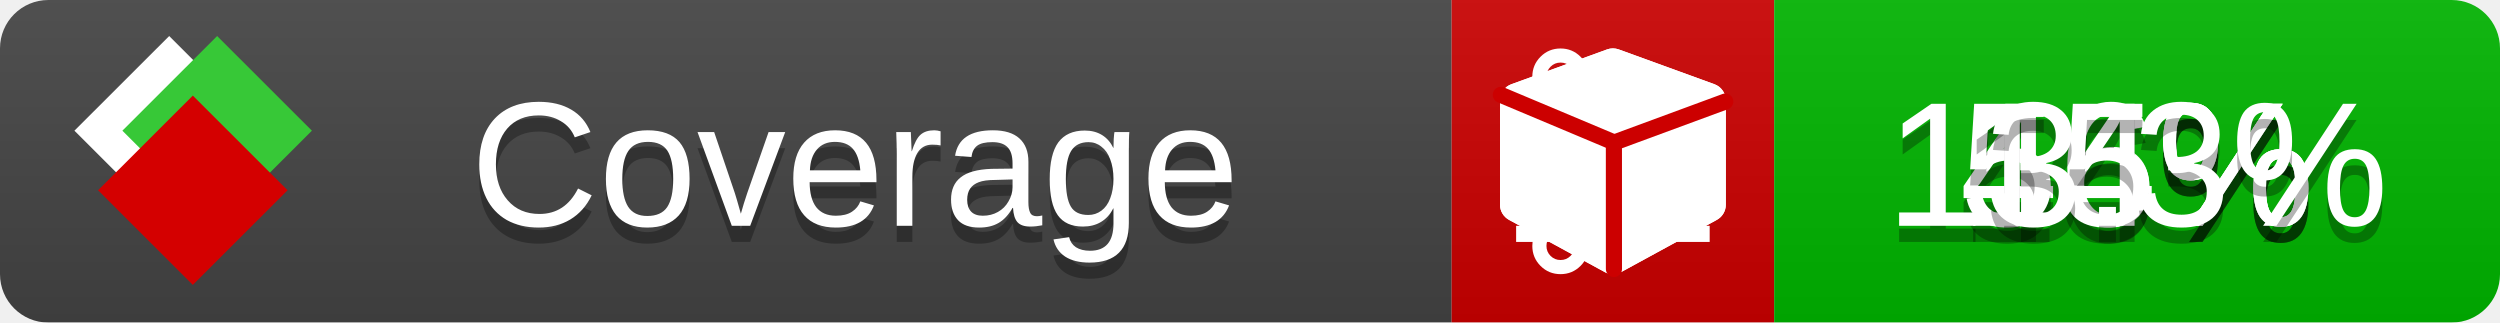
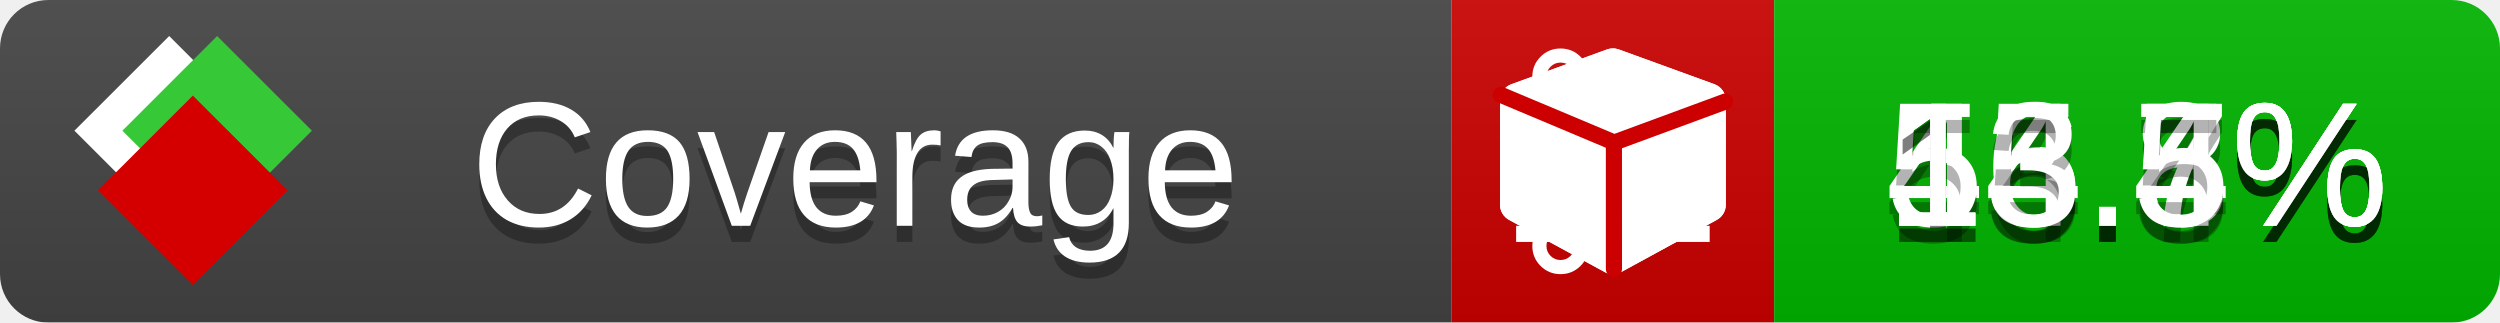
<svg xmlns="http://www.w3.org/2000/svg" xmlns:xlink="http://www.w3.org/1999/xlink" width="155" height="20">
  <style type="text/css">
          
            @keyframes fade1 {
                0% { visibility: visible; opacity: 1; }
               23% { visibility: visible; opacity: 1; }
               25% { visibility: hidden; opacity: 0; }
               48% { visibility: hidden; opacity: 0; }
               50% { visibility: hidden; opacity: 0; }
               73% { visibility: hidden; opacity: 0; }
               75% { visibility: hidden; opacity: 0; }
               98% { visibility: hidden; opacity: 0; }
              100% { visibility: visible; opacity: 1; }
            }
            @keyframes fade2 {
                0% { visibility: hidden; opacity: 0; }
               23% { visibility: hidden; opacity: 0; }
               25% { visibility: visible; opacity: 1; }
               48% { visibility: visible; opacity: 1; }
               50% { visibility: hidden; opacity: 0; }
               73% { visibility: hidden; opacity: 0; }
               75% { visibility: hidden; opacity: 0; }
               98% { visibility: hidden; opacity: 0; }
              100% { visibility: hidden; opacity: 0; }
            }
            @keyframes fade3 {
                0% { visibility: hidden; opacity: 0; }
               23% { visibility: hidden; opacity: 0; }
               25% { visibility: hidden; opacity: 0; }
               48% { visibility: hidden; opacity: 0; }
               50% { visibility: visible; opacity: 1; }
               73% { visibility: visible; opacity: 1; }
               75% { visibility: hidden; opacity: 0; }
               98% { visibility: hidden; opacity: 0; }
              100% { visibility: hidden; opacity: 0; }
            }
            @keyframes fade4 {
                0% { visibility: hidden; opacity: 0; }
               23% { visibility: hidden; opacity: 0; }
               25% { visibility: hidden; opacity: 0; }
               48% { visibility: hidden; opacity: 0; }
               50% { visibility: hidden; opacity: 0; }
               73% { visibility: hidden; opacity: 0; }
               75% { visibility: visible; opacity: 1; }
               98% { visibility: visible; opacity: 1; }
              100% { visibility: hidden; opacity: 0; }
            }
            .linecoverage {
                animation-duration: 15s;
                animation-name: fade1;
                animation-iteration-count: infinite;
            }
            .branchcoverage {
                animation-duration: 15s;
                animation-name: fade2;
                animation-iteration-count: infinite;
            }
            .methodcoverage {
                animation-duration: 15s;
                animation-name: fade3;
                animation-iteration-count: infinite;
            }
            .fullmethodcoverage {
                animation-duration: 15s;
                animation-name: fade4;
                animation-iteration-count: infinite;
            }
          
    </style>
  <defs>
    <linearGradient id="gradient" x2="0" y2="100%">
      <stop offset="0" stop-color="#bbb" stop-opacity=".1" />
      <stop offset="1" stop-opacity=".1" />
    </linearGradient>
    <linearGradient id="c">
      <stop offset="0" stop-color="#d40000" />
      <stop offset="1" stop-color="#ff2a2a" />
    </linearGradient>
    <linearGradient id="a">
      <stop offset="0" stop-color="#e0e0de" />
      <stop offset="1" stop-color="#fff" />
    </linearGradient>
    <linearGradient id="b">
      <stop offset="0" stop-color="#37c837" />
      <stop offset="1" stop-color="#217821" />
    </linearGradient>
    <linearGradient xlink:href="#a" id="e" x1="106.44" x2="69.96" y1="-11.96" y2="-46.84" gradientTransform="matrix(-.8426 -.00045 -.00045 -.8426 -94.27 -75.82)" gradientUnits="userSpaceOnUse" />
    <linearGradient xlink:href="#b" id="f" x1="56.19" x2="77.97" y1="-23.45" y2="10.62" gradientTransform="matrix(.8426 .00045 .00045 .8426 94.27 75.82)" gradientUnits="userSpaceOnUse" />
    <linearGradient xlink:href="#c" id="g" x1="79.98" x2="132.9" y1="10.79" y2="10.79" gradientTransform="matrix(.8426 .00045 .00045 .8426 94.27 75.82)" gradientUnits="userSpaceOnUse" />
    <mask id="mask">
      <rect width="155" height="20" rx="3" fill="#fff" />
    </mask>
    <g id="icon" transform="matrix(.04486 0 0 .04481 -.48 -.63)">
      <rect width="52.92" height="52.92" x="-109.72" y="-27.13" fill="url(#e)" transform="rotate(-135)" />
      <rect width="52.92" height="52.92" x="70.19" y="-39.18" fill="url(#f)" transform="rotate(45)" />
      <rect width="52.92" height="52.92" x="80.05" y="-15.74" fill="url(#g)" transform="rotate(45)" />
    </g>
  </defs>
  <g mask="url(#mask)">
    <rect x="0" y="0" width="90" height="20" fill="#444" />
    <rect x="90" y="0" width="20" height="20" fill="#c00" />
    <rect x="110" y="0" width="45" height="20" fill="#00B600" />
    <rect x="0" y="0" width="155" height="20" fill="url(#gradient)" />
  </g>
  <g>
    <path class="linecoverage" stroke="#fff" d="M94 6.5 h12 M94 10.5 h12 M94 14.5 h12" />
    <path class="branchcoverage" fill="#fff" d="m 97.628,15.247 q 0,-0.364 -0.255,-0.619 -0.255,-0.255 -0.619,-0.255 -0.364,0 -0.619,0.255 -0.255,0.255 -0.255,0.619 0,0.364 0.255,0.619 0.255,0.255 0.619,0.255 0.364,0 0.619,-0.255 0.255,-0.255 0.255,-0.619 z m 0,-10.493 q 0,-0.364 -0.255,-0.619 -0.255,-0.255 -0.619,-0.255 -0.364,0 -0.619,0.255 -0.255,0.255 -0.255,0.619 0,0.364 0.255,0.619 0.255,0.255 0.619,0.255 0.364,0 0.619,-0.255 0.255,-0.255 0.255,-0.619 z m 5.83,1.166 q 0,-0.364 -0.255,-0.619 -0.255,-0.255 -0.619,-0.255 -0.364,0 -0.619,0.255 -0.255,0.255 -0.255,0.619 0,0.364 0.255,0.619 0.255,0.255 0.619,0.255 0.364,0 0.619,-0.255 0.255,-0.255 0.255,-0.619 z m 0.874,0 q 0,0.474 -0.237,0.879 -0.237,0.405 -0.638,0.633 -0.018,2.614 -2.059,3.771 -0.619,0.346 -1.849,0.738 -1.166,0.364 -1.544,0.647 -0.378,0.282 -0.378,0.911 l 0,0.237 q 0.401,0.228 0.638,0.633 0.237,0.405 0.237,0.879 0,0.729 -0.51,1.239 -0.51,0.51 -1.239,0.51 -0.729,0 -1.239,-0.51 -0.51,-0.51 -0.51,-1.239 0,-0.474 0.237,-0.879 0.237,-0.405 0.638,-0.633 l 0,-7.469 q -0.401,-0.228 -0.638,-0.633 -0.237,-0.405 -0.237,-0.879 0,-0.729 0.51,-1.239 0.51,-0.51 1.239,-0.51 0.729,0 1.239,0.51 0.51,0.51 0.51,1.239 0,0.474 -0.237,0.879 -0.237,0.405 -0.638,0.633 l 0,4.527 q 0.492,-0.237 1.403,-0.519 0.501,-0.155 0.797,-0.269 0.296,-0.114 0.642,-0.282 0.346,-0.169 0.537,-0.36 0.191,-0.191 0.369,-0.465 0.178,-0.273 0.255,-0.633 0.077,-0.36 0.077,-0.833 -0.401,-0.228 -0.638,-0.633 -0.237,-0.405 -0.237,-0.879 0,-0.729 0.51,-1.239 0.51,-0.51 1.239,-0.51 0.729,0 1.239,0.51 0.51,0.51 0.51,1.239 z" />
    <path class="methodcoverage" fill="#fff" d="m 100.538,15.629 5.385,-2.936 v -5.351 l -5.385,1.96 z M 100,8.351 105.873,6.214 100,4.077 94.127,6.214 Z m 7,-2.12 v 6.462 q 0,0.294 -0.151,0.547 -0.151,0.252 -0.412,0.395 l -5.923,3.231 q -0.236,0.135 -0.513,0.135 -0.278,0 -0.513,-0.135 l -5.923,-3.231 Q 93.303,13.492 93.151,13.239 93,12.987 93,12.692 v -6.462 q 0,-0.337 0.194,-0.614 0.194,-0.278 0.513,-0.395 l 5.923,-2.154 q 0.185,-0.067 0.37,-0.067 0.185,0 0.37,0.067 l 5.923,2.154 q 0.32,0.118 0.513,0.395 Q 107,5.894 107,6.231 Z" />
    <path class="fullmethodcoverage" fill="#fff" d="m 107,6.231 v 6.462 c 0,0.196 -0.051,0.379 -0.151,0.547 -0.101,0.168 -0.238,0.3 -0.412,0.395 l -5.923,3.231 c -0.157,0.09 -0.328,0.135 -0.513,0.135 -0.185,0 -0.356,-0.045 -0.513,-0.135 l -5.923,-3.231 C 93.39,13.539 93.252,13.407 93.151,13.239 93.05,13.071 93,12.889 93,12.692 v -6.462 c 0,-0.224 0.065,-0.429 0.194,-0.614 0.129,-0.185 0.3,-0.317 0.513,-0.395 l 5.923,-2.154 c 0.123,-0.045 0.247,-0.067 0.37,-0.067 0.123,0 0.247,0.022 0.37,0.067 l 5.923,2.154 c 0.213,0.079 0.384,0.21 0.513,0.395 0.129,0.185 0.194,0.39 0.194,0.614 z" />
    <path class="fullmethodcoverage" style="fill:none;stroke:#cc0000;stroke-width:1;stroke-linecap:round;stroke-dasharray:none;stroke-opacity:1" d="m 100.064,16.677 -0.002,-7.833 6.906,-2.547" />
    <path class="fullmethodcoverage" style="fill:none;stroke:#cc0000;stroke-width:1;stroke-linecap:round;stroke-dasharray:none;stroke-opacity:1" d="M 99.914,8.765 93.052,5.882" />
  </g>
  <g fill="#fff" text-anchor="middle" font-family="Verdana,Arial,Geneva,sans-serif" font-size="11">
    <a xlink:href="https://github.com/danielpalme/ReportGenerator" target="_top">
      <use xlink:href="#icon" transform="translate(3,1) scale(3.5)" />
    </a>
    <text x="53" y="15" fill="#010101" fill-opacity=".3">Coverage</text>
    <text x="53" y="14" fill="#fff">Coverage</text>
-     <text class="linecoverage" x="132.5" y="15" fill="#010101" fill-opacity=".3">46%</text>
-     <text class="linecoverage" x="132.5" y="14">46%</text>
-     <text class="branchcoverage" x="132.5" y="15" fill="#010101" fill-opacity=".3">54%</text>
-     <text class="branchcoverage" x="132.5" y="14">54%</text>
-     <text class="methodcoverage" x="132.5" y="15" fill="#010101" fill-opacity=".3">15%</text>
-     <text class="methodcoverage" x="132.5" y="14">15%</text>
-     <text class="fullmethodcoverage" x="132.5" y="15" fill="#010101" fill-opacity=".3">13.3%</text>
-     <text class="fullmethodcoverage" x="132.5" y="14">13.3%</text>
+     <text class="linecoverage" x="132.5" y="15" fill="#010101" fill-opacity=".3">46.8%</text>
+     <text class="linecoverage" x="132.5" y="14">46.8%</text>
+     <text class="branchcoverage" x="132.5" y="15" fill="#010101" fill-opacity=".3">54.7%</text>
+     <text class="branchcoverage" x="132.5" y="14">54.7%</text>
+     <text class="methodcoverage" x="132.5" y="15" fill="#010101" fill-opacity=".3">15.4%</text>
+     <text class="methodcoverage" x="132.5" y="14">15.4%</text>
+     <text class="fullmethodcoverage" x="132.5" y="15" fill="#010101" fill-opacity=".3">13.5%</text>
+     <text class="fullmethodcoverage" x="132.5" y="14">13.5%</text>
  </g>
  <g>
    <rect class="linecoverage" x="90" y="0" width="65" height="20" fill-opacity="0" />
    <rect class="branchcoverage" x="90" y="0" width="65" height="20" fill-opacity="0" />
    <rect class="methodcoverage" x="90" y="0" width="65" height="20" fill-opacity="0" />
    <rect class="fullmethodcoverage" x="90" y="0" width="65" height="20" fill-opacity="0" />
  </g>
</svg>
